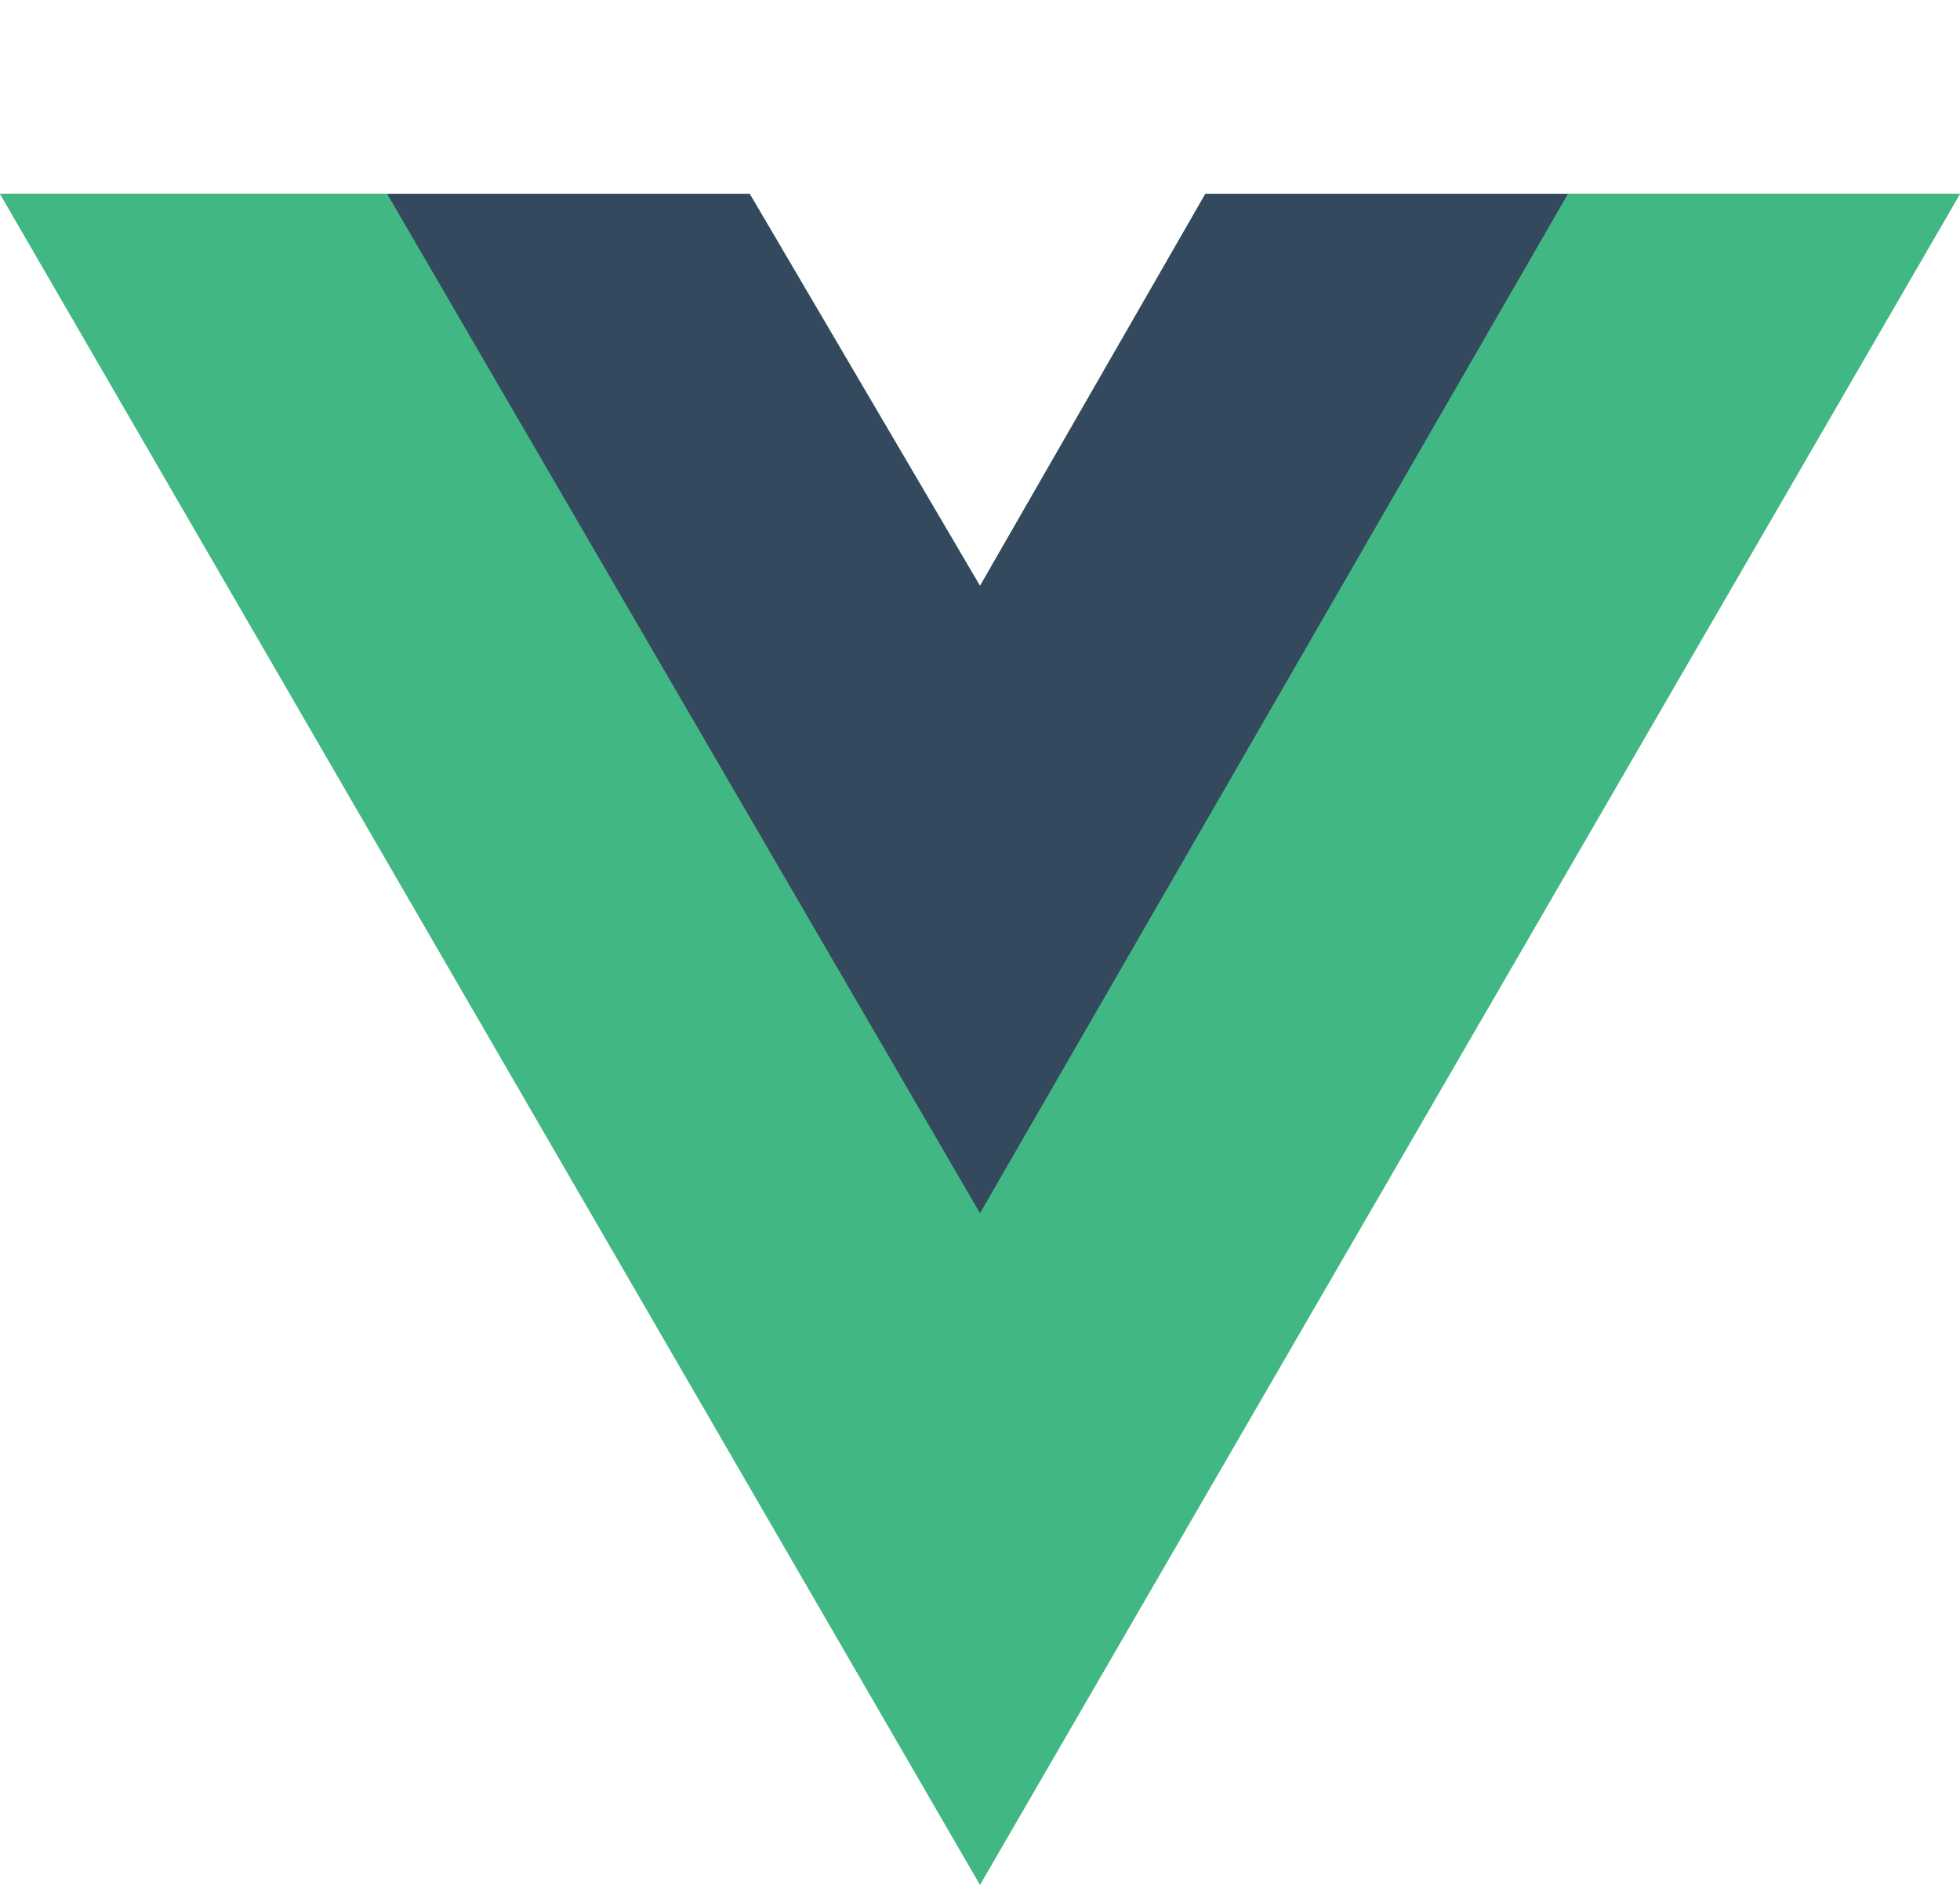
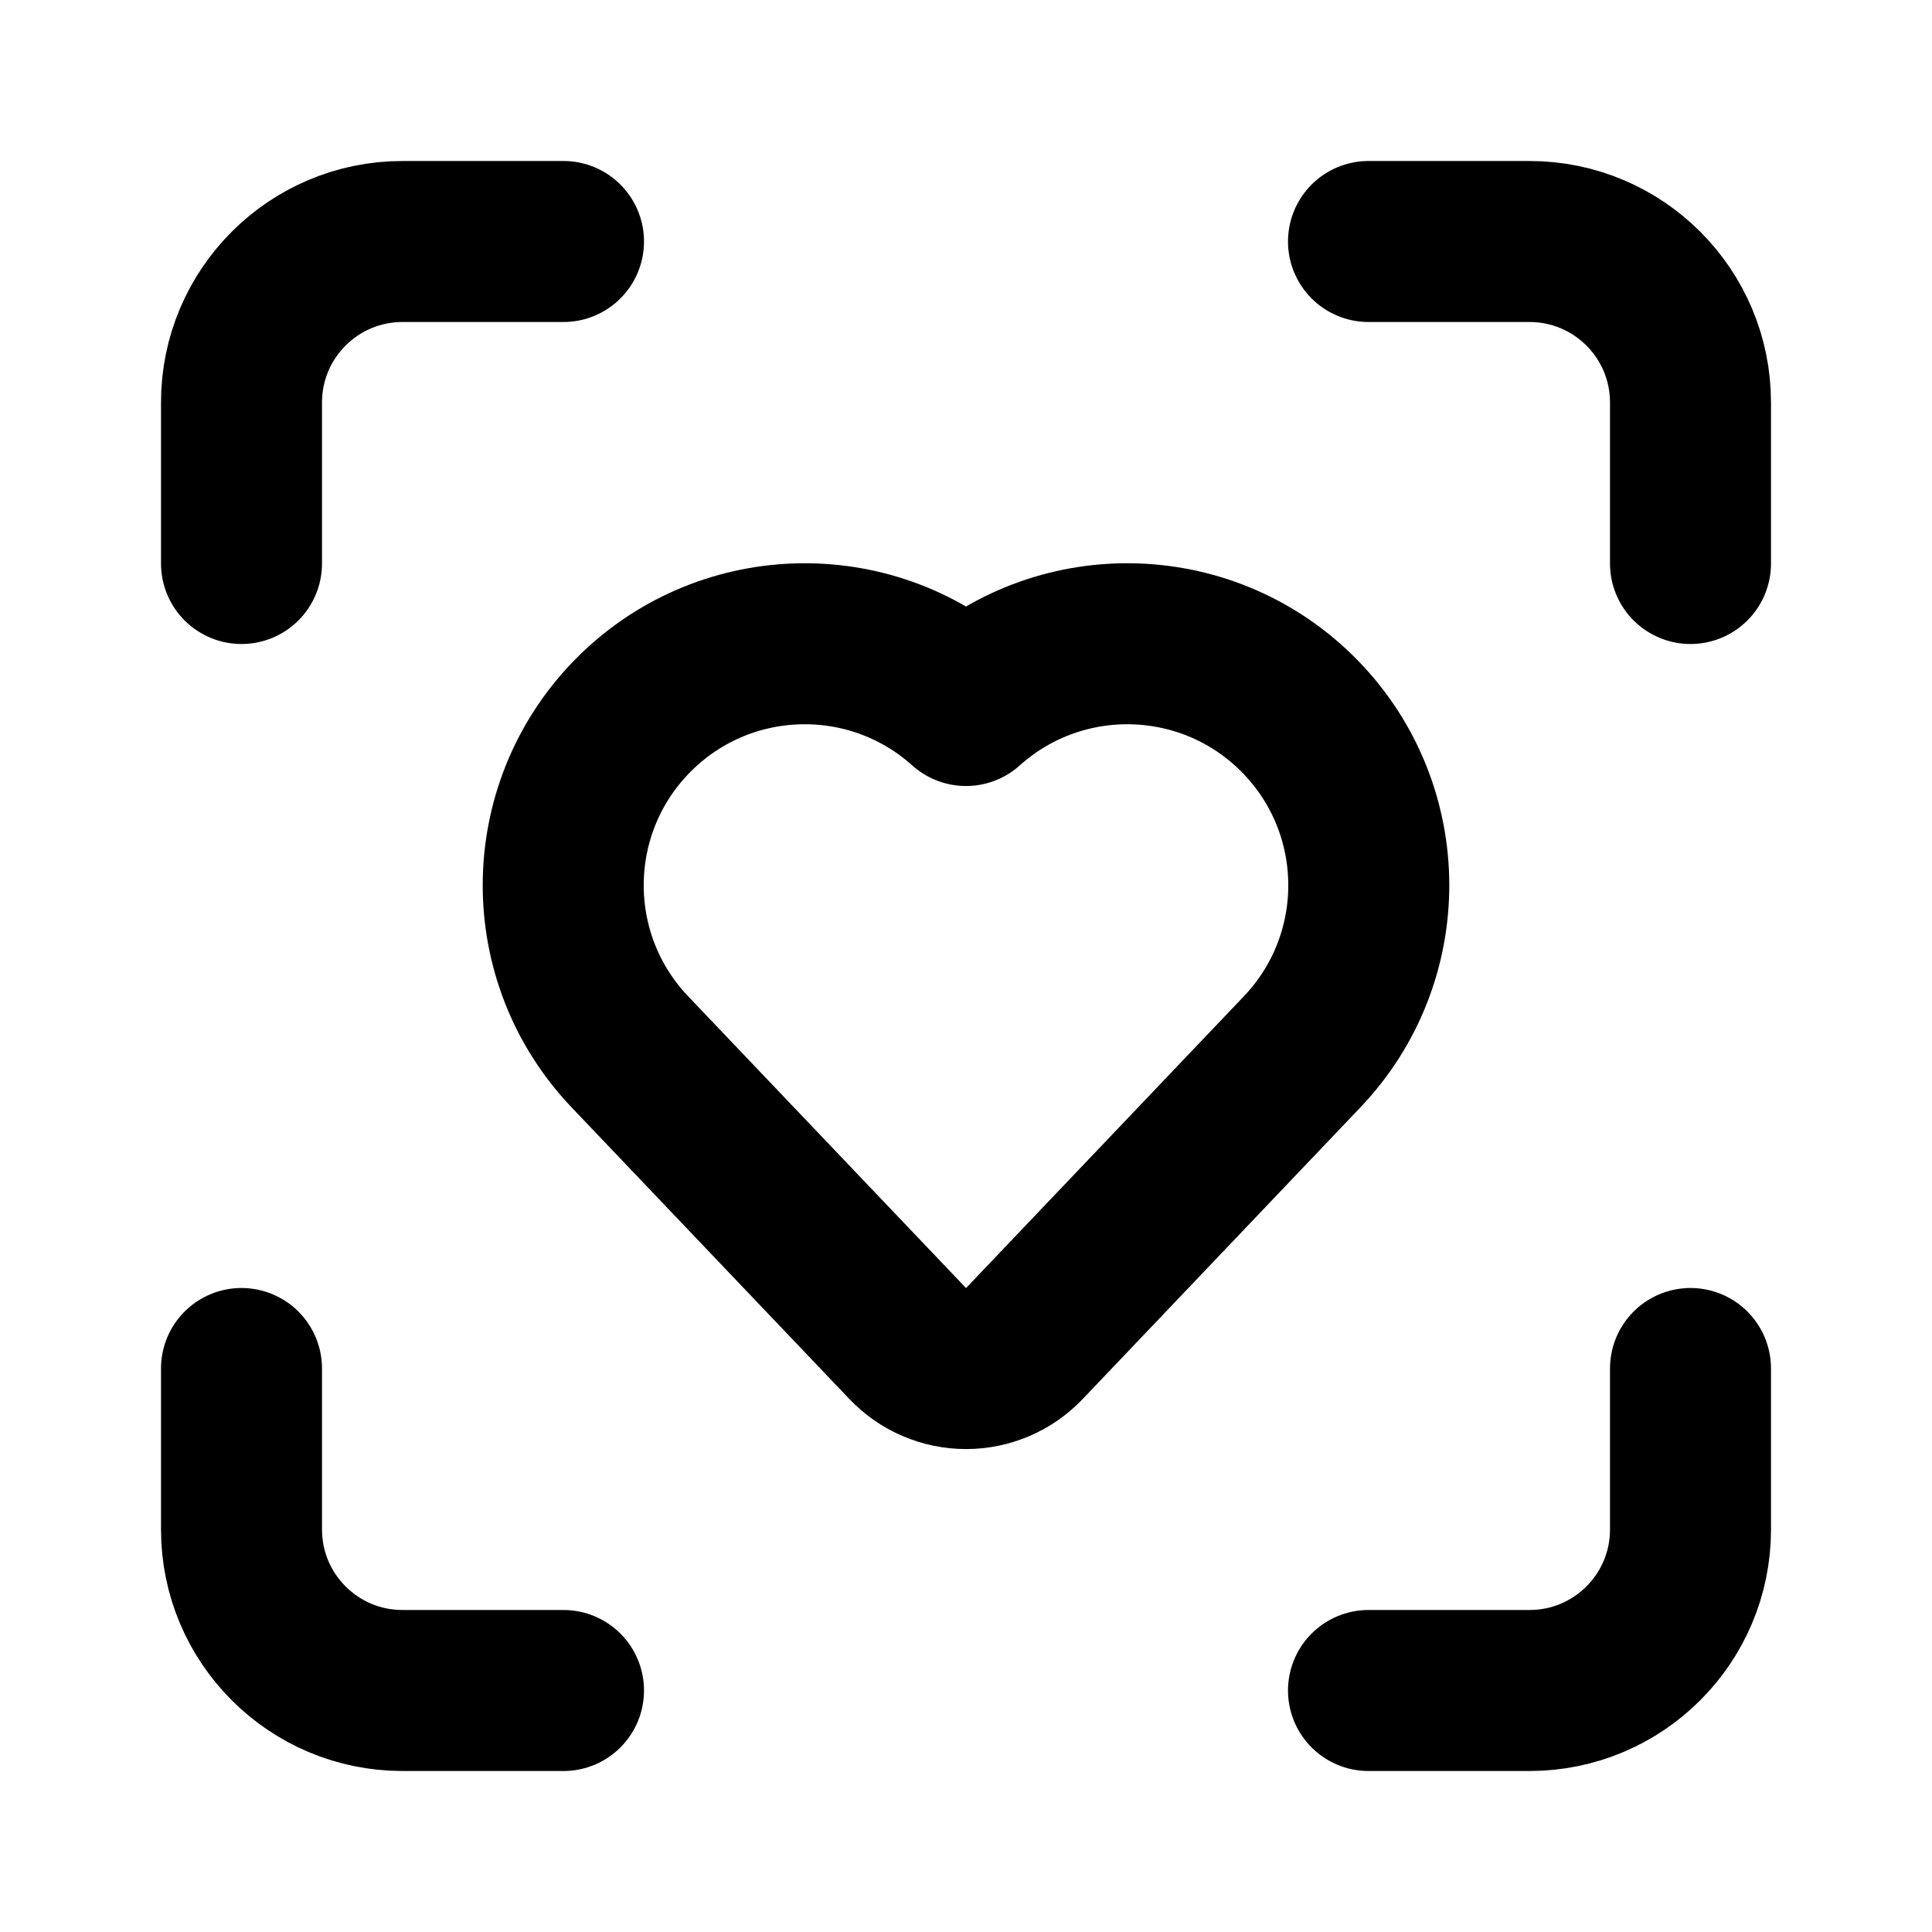
- <svg xmlns="http://www.w3.org/2000/svg" aria-hidden="true" role="img" class="iconify iconify--logos" width="37.07" height="36" preserveAspectRatio="xMidYMid meet" viewBox="0 0 256 198">
-   <path fill="#41B883" d="M204.8 0H256L128 220.8L0 0h97.92L128 51.2L157.44 0h47.36Z" />
-   <path fill="#41B883" d="m0 0l128 220.8L256 0h-51.2L128 132.48L50.56 0H0Z" />
-   <path fill="#35495E" d="M50.56 0L128 133.12L204.8 0h-47.36L128 51.2L97.92 0H50.56Z" />
+ <svg xmlns="http://www.w3.org/2000/svg" width="24" height="24" viewBox="0 0 24 24" fill="none" stroke="currentColor" stroke-width="2" stroke-linecap="round" stroke-linejoin="round" class="lucide lucide-scan-heart-icon lucide-scan-heart">
+   <path d="M17 3h2a2 2 0 0 1 2 2v2" />
+   <path d="M21 17v2a2 2 0 0 1-2 2h-2" />
+   <path d="M3 7V5a2 2 0 0 1 2-2h2" />
+   <path d="M7 21H5a2 2 0 0 1-2-2v-2" />
+   <path d="M7.828 13.07A3 3 0 0 1 12 8.764a3 3 0 0 1 4.172 4.306l-3.447 3.62a1 1 0 0 1-1.449 0z" />
</svg>
